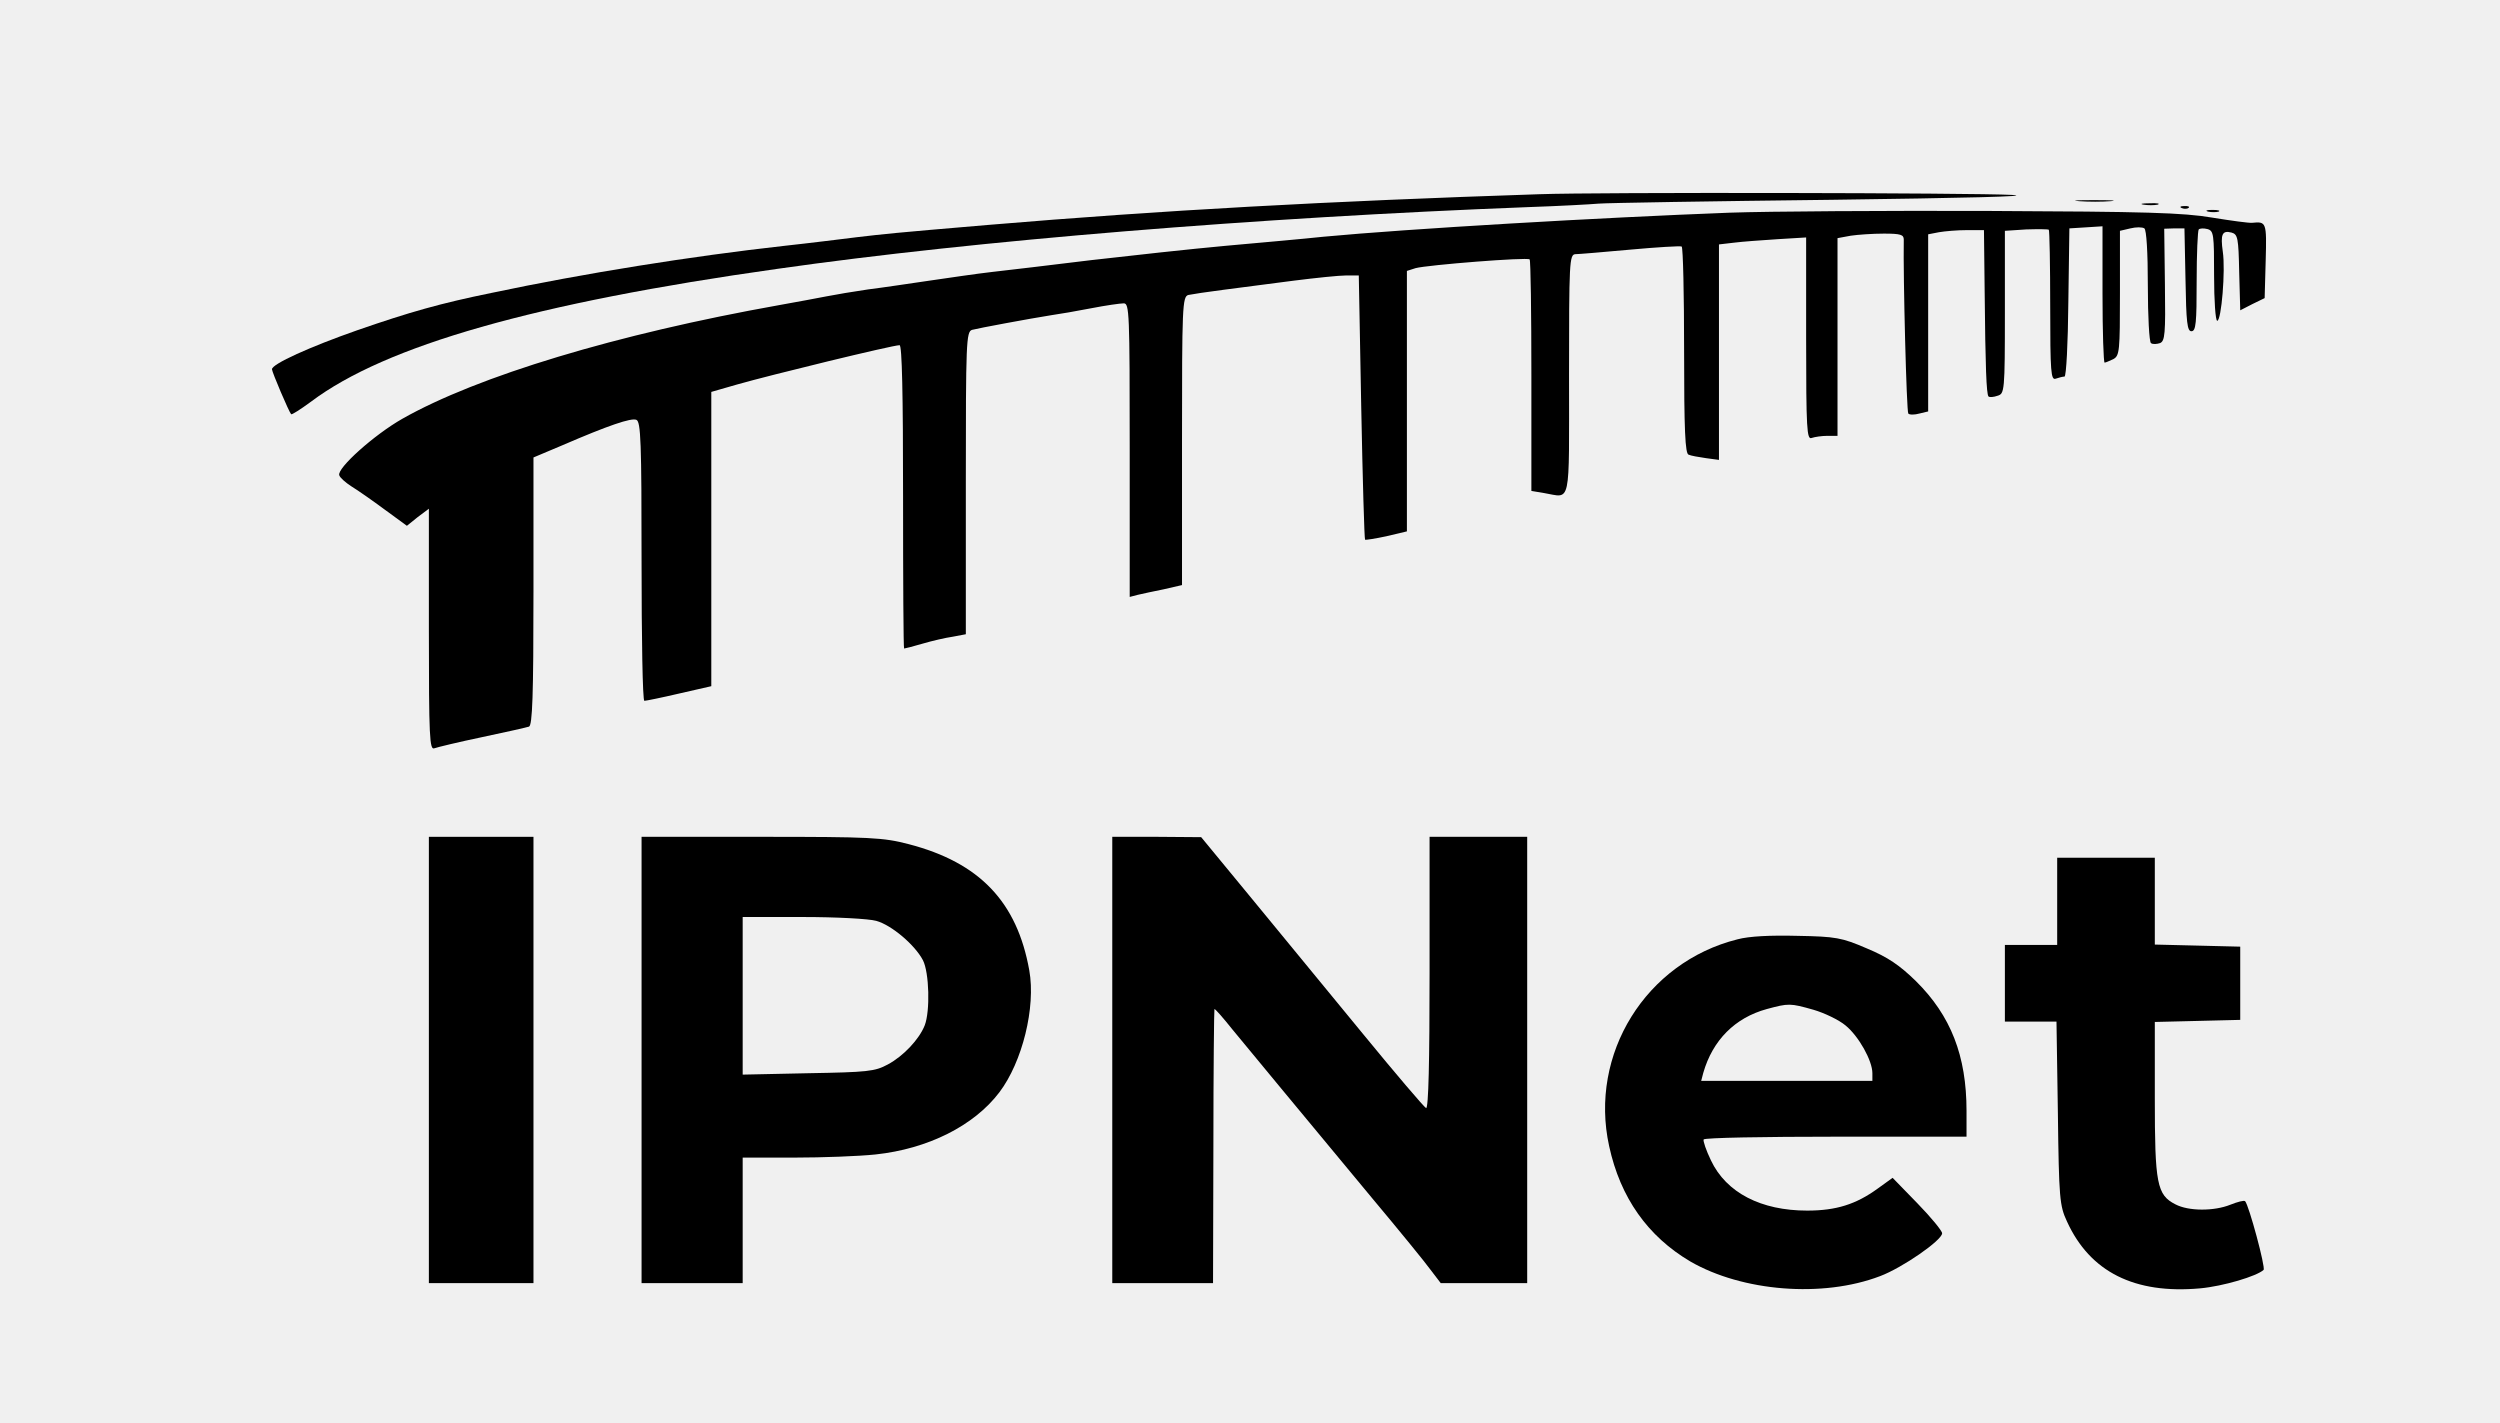
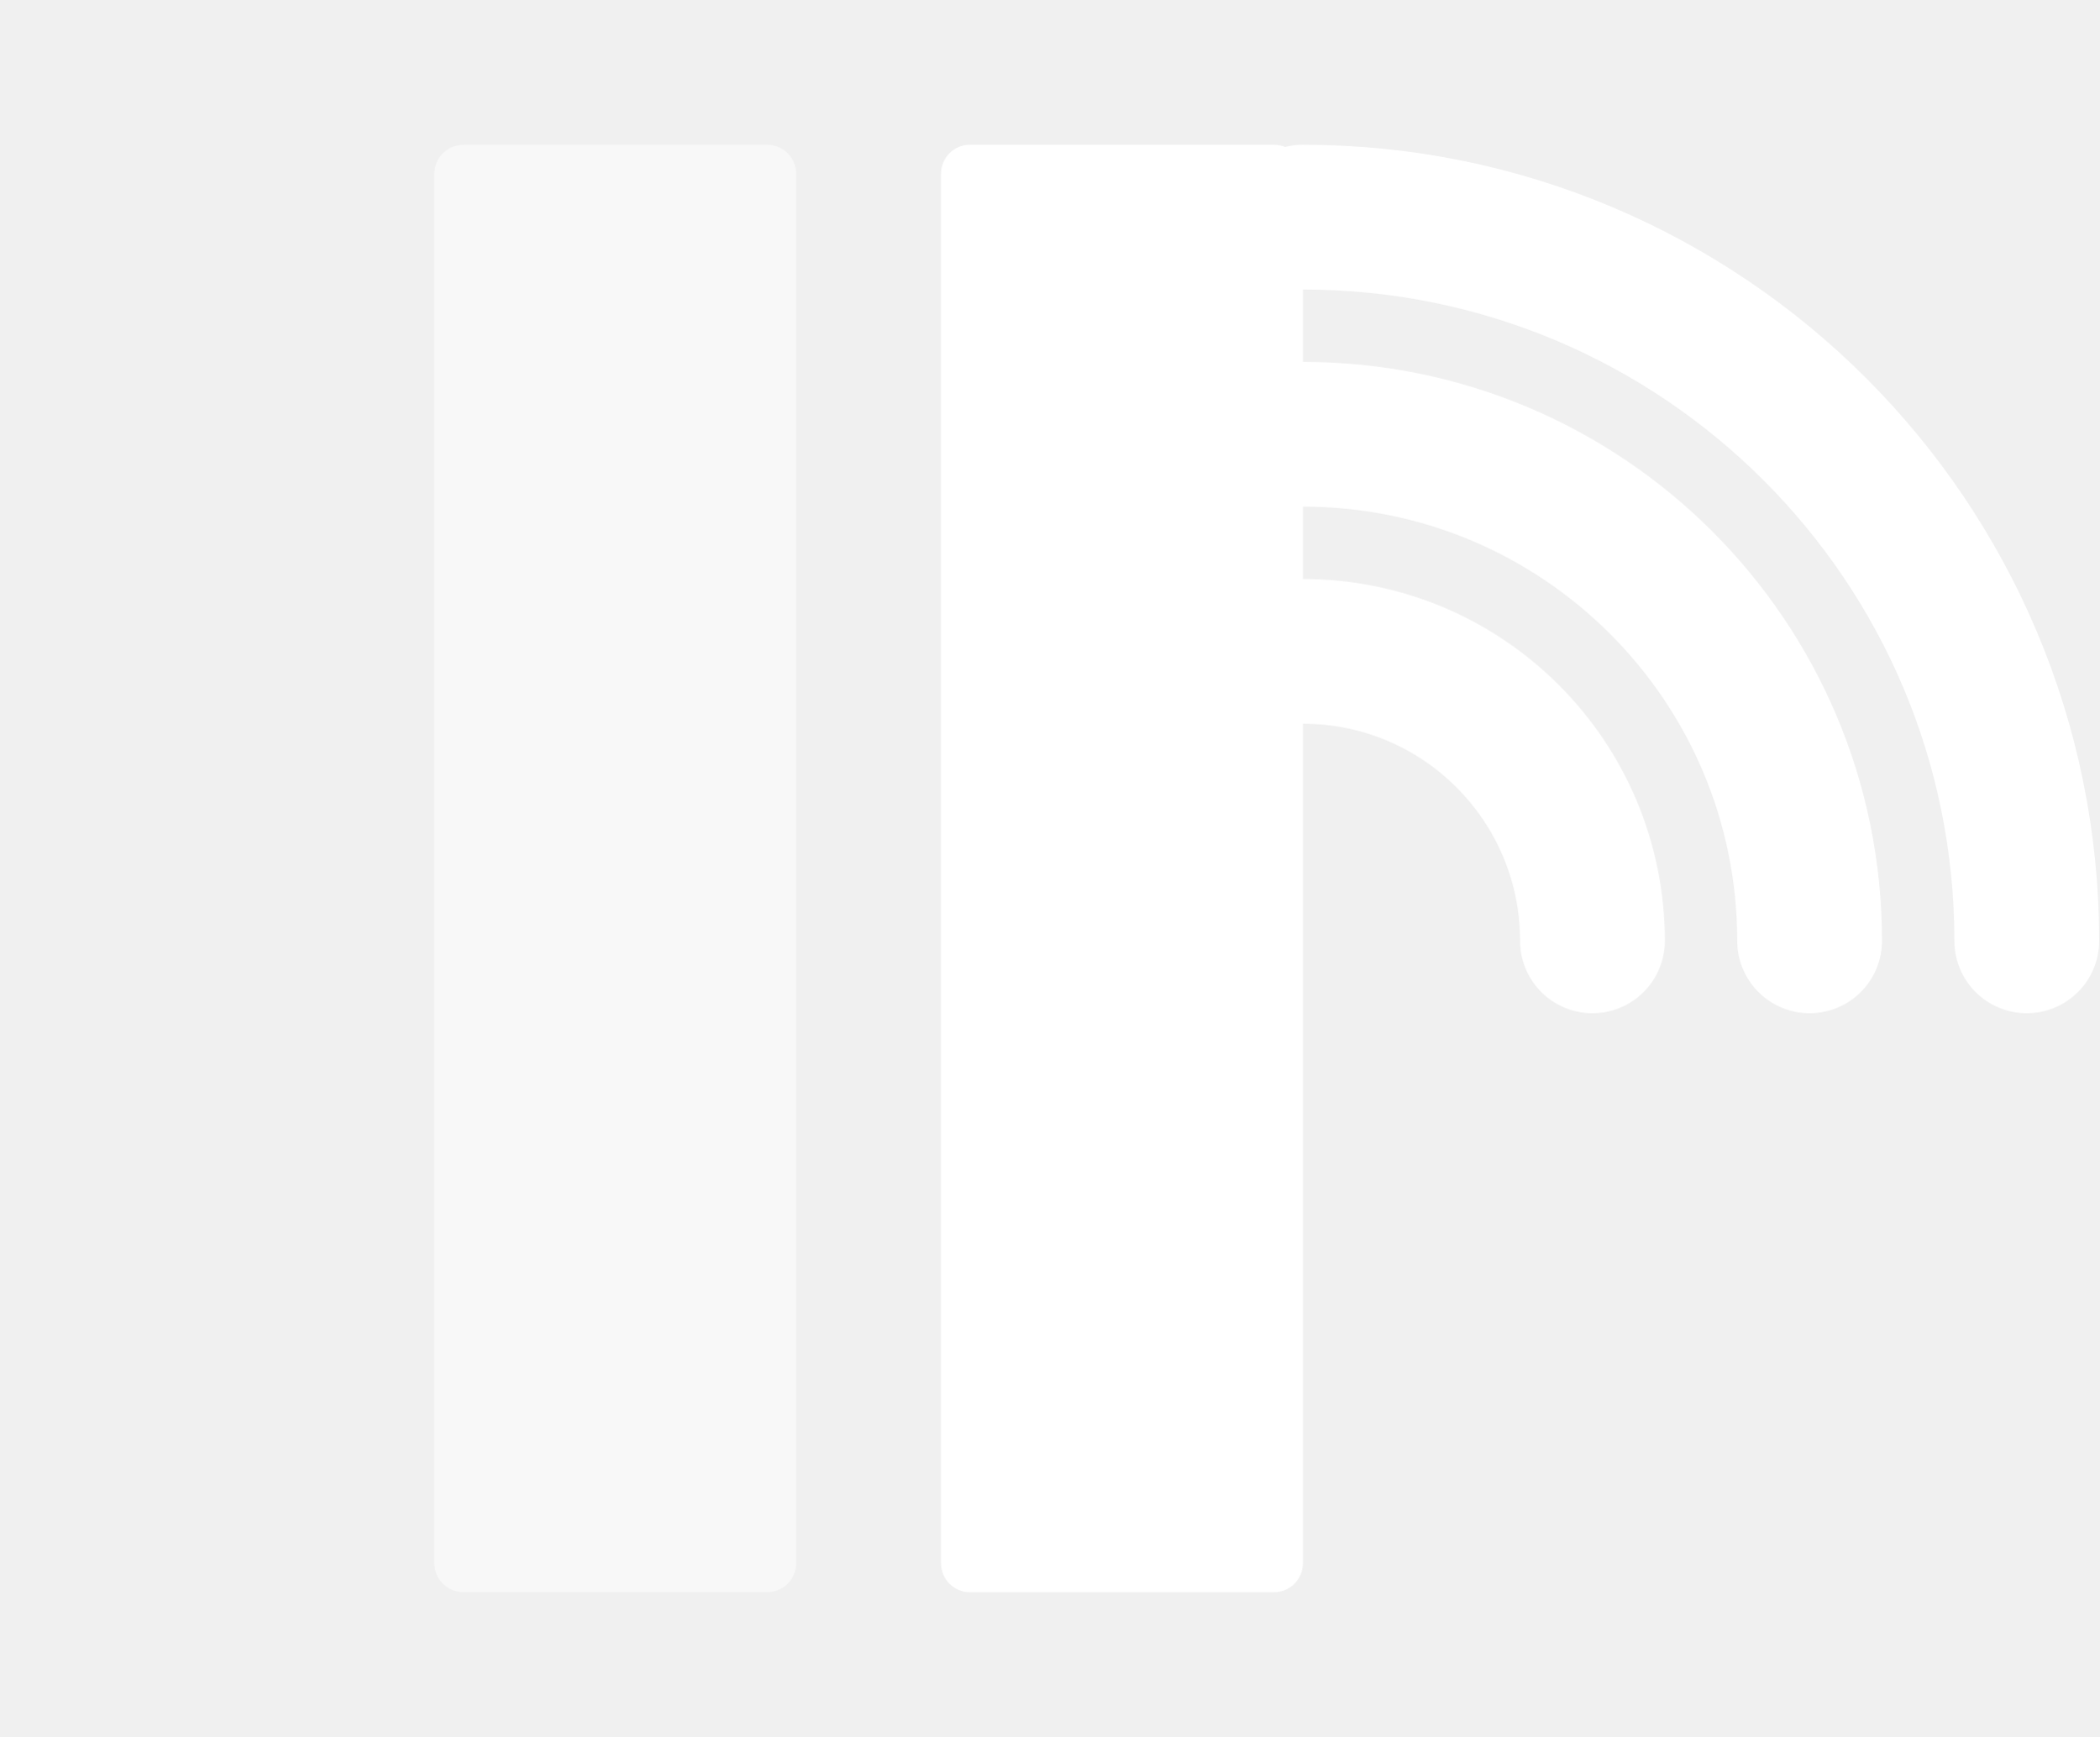
- <svg xmlns="http://www.w3.org/2000/svg" version="1.0" width="717pt" height="408pt" viewBox="0 0 717 408" preserveAspectRatio="xMidYMid meet">
-   <g transform="translate(0,408) scale(0.1,-0.1)" fill="#000000" stroke="none">
-     <path d="M4415 3523 c-607 -20 -1081 -46 -1580 -88 -284 -24 -297 -26 -375 -35 -41 -5 -136 -17 -210 -25 -269 -30 -575 -79 -840 -135 -147 -30 -235 -55 -385 -107 -137 -48 -245 -97 -245 -112 0 -8 49 -123 55 -129 2 -2 27 14 57 36 214 161 642 283 1338 381 567 81 1373 147 2153 177 89 3 180 8 202 10 22 2 324 7 670 11 377 5 584 10 515 14 -110 6 -1189 8 -1355 2z" />
-     <path d="M5963 3503 c26 -2 67 -2 90 0 23 2 2 3 -48 3 -49 0 -68 -1 -42 -3z" />
-     <path d="M6148 3493 c12 -2 30 -2 40 0 9 3 -1 5 -23 4 -22 0 -30 -2 -17 -4z" />
-     <path d="M6258 3483 c7 -3 16 -2 19 1 4 3 -2 6 -13 5 -11 0 -14 -3 -6 -6z" />
-     <path d="M4960 3470 c-370 -14 -920 -46 -1165 -69 -55 -6 -181 -17 -280 -26 -99 -9 -272 -28 -385 -41 -113 -14 -241 -29 -285 -34 -44 -5 -125 -17 -180 -25 -55 -8 -134 -20 -175 -25 -41 -6 -95 -15 -120 -20 -25 -5 -85 -16 -135 -25 -466 -83 -866 -204 -1081 -326 -81 -46 -188 -142 -181 -162 2 -7 18 -21 35 -32 18 -11 61 -41 96 -67 l63 -46 31 25 32 24 0 -346 c0 -312 2 -347 16 -341 8 3 70 18 137 32 67 14 128 28 134 30 10 3 13 89 13 387 l0 385 83 35 c132 57 197 79 212 73 13 -5 15 -65 15 -406 0 -220 3 -400 8 -400 4 0 49 9 100 21 l92 21 0 422 0 422 73 21 c98 28 447 113 467 113 7 0 10 -139 10 -435 0 -239 1 -435 3 -435 2 0 26 6 53 14 27 8 66 17 87 20 l37 7 0 434 c0 404 1 434 18 439 19 5 164 32 227 42 22 3 74 12 115 20 41 8 83 14 93 14 16 0 17 -27 17 -421 l0 -421 23 6 c12 3 46 10 75 16 l52 12 0 413 c0 385 1 414 18 419 9 2 55 9 102 15 47 6 137 18 200 26 63 8 131 15 151 15 l36 0 7 -377 c4 -208 9 -379 11 -381 1 -1 29 3 61 10 l59 14 0 373 0 374 25 8 c33 9 321 32 327 25 3 -3 5 -153 5 -334 l0 -330 36 -6 c79 -13 72 -46 72 339 0 322 1 345 18 346 9 0 80 6 157 13 77 7 143 11 148 9 4 -2 7 -137 7 -299 0 -227 3 -296 13 -298 6 -3 29 -7 50 -10 l37 -5 0 309 0 309 43 5 c23 3 79 7 125 10 l82 5 0 -290 c0 -261 2 -291 16 -285 9 3 29 6 45 6 l29 0 0 284 0 283 38 7 c20 3 63 6 95 6 48 0 57 -3 57 -17 -2 -107 8 -495 13 -499 3 -4 18 -4 32 0 l25 6 0 254 0 254 31 6 c17 3 53 6 80 6 l49 0 2 -177 c2 -215 5 -293 11 -300 3 -3 15 -2 26 2 20 6 21 12 21 240 l0 233 61 4 c33 1 63 1 65 -1 2 -2 4 -101 4 -219 0 -191 2 -213 16 -208 9 3 20 6 25 6 5 0 10 96 11 213 l3 212 48 3 47 3 0 -195 c0 -108 3 -196 6 -196 3 0 14 5 25 10 18 10 19 23 19 190 l0 178 30 7 c16 4 34 4 40 0 6 -4 10 -67 10 -165 0 -87 4 -161 9 -164 5 -4 17 -3 26 0 14 6 16 26 14 167 l-2 161 29 1 29 0 3 -147 c2 -123 5 -148 17 -148 13 0 15 24 15 143 0 79 3 146 6 149 3 3 14 4 25 1 18 -5 19 -15 19 -134 0 -71 4 -129 9 -129 12 0 24 145 16 198 -7 50 -2 62 25 55 18 -5 20 -15 22 -114 l3 -109 35 18 35 17 3 108 c3 110 2 112 -39 108 -8 -1 -60 6 -115 15 -83 14 -188 17 -639 19 -297 1 -632 -1 -745 -5z" />
-     <path d="M6333 3473 c9 -2 23 -2 30 0 6 3 -1 5 -18 5 -16 0 -22 -2 -12 -5z" />
-     <path d="M1230 1040 l0 -640 150 0 150 0 0 640 0 640 -150 0 -150 0 0 -640z" />
-     <path d="M1840 1040 l0 -640 145 0 145 0 0 180 0 180 148 0 c81 0 186 4 233 9 150 16 282 82 355 178 66 87 105 244 86 350 -35 196 -142 309 -346 362 -73 19 -108 21 -423 21 l-343 0 0 -640z m673 399 c44 -12 111 -69 134 -113 18 -35 21 -146 5 -187 -16 -40 -61 -88 -106 -112 -37 -20 -58 -22 -228 -25 l-188 -4 0 226 0 226 173 0 c94 0 189 -5 210 -11z" />
-     <path d="M3190 1040 l0 -640 145 0 144 0 1 392 c0 215 2 393 3 394 1 2 25 -25 52 -59 55 -67 186 -225 400 -483 77 -92 153 -185 168 -206 l29 -38 124 0 124 0 0 640 0 640 -140 0 -140 0 0 -391 c0 -252 -3 -389 -10 -387 -5 2 -87 98 -182 214 -95 116 -238 290 -318 387 l-145 176 -127 1 -128 0 0 -640z" />
-     <path d="M5900 1495 l0 -125 -75 0 -75 0 0 -110 0 -110 74 0 74 0 4 -262 c3 -245 5 -266 26 -311 66 -145 194 -209 382 -192 66 6 163 35 182 53 6 7 -42 185 -53 197 -3 3 -22 -2 -42 -10 -47 -19 -120 -19 -158 1 -53 27 -59 59 -59 303 l0 220 123 3 122 3 0 105 0 105 -122 3 -123 3 0 124 0 125 -140 0 -140 0 0 -125z" />
-     <path d="M4983 1386 c-263 -66 -426 -329 -368 -593 32 -148 111 -259 233 -331 149 -86 379 -105 544 -42 64 24 178 103 178 123 0 7 -32 46 -71 86 l-71 73 -43 -31 c-62 -45 -119 -63 -202 -63 -132 0 -232 51 -276 144 -14 29 -23 56 -21 60 3 5 174 8 380 8 l374 0 0 74 c0 158 -45 273 -145 372 -47 46 -81 69 -141 94 -72 31 -89 34 -199 36 -76 2 -139 -1 -172 -10z m218 -202 c31 -9 73 -29 92 -45 38 -31 77 -101 77 -137 l0 -22 -246 0 -245 0 6 23 c27 94 91 158 182 183 63 17 67 17 134 -2z" />
+ <svg xmlns="http://www.w3.org/2000/svg" viewBox="0 0 145 120" width="145" height="120">
+   <rect x="30" y="10" width="25" height="100" rx="2" fill="#ffffff" opacity="0.5" />
+   <rect x="65" y="10" width="25" height="100" rx="2" fill="#ffffff" />
+   <g fill="none" stroke="#ffffff" stroke-width="10" stroke-linecap="round">
+     <path d="M 110,65 A 20,20 0 0,0 90,45" />
+     <path d="M 125,65 A 35,35 0 0,0 90,30" />
+     <path d="M 140,65 A 50,50 0 0,0 90,15" />
  </g>
</svg>
